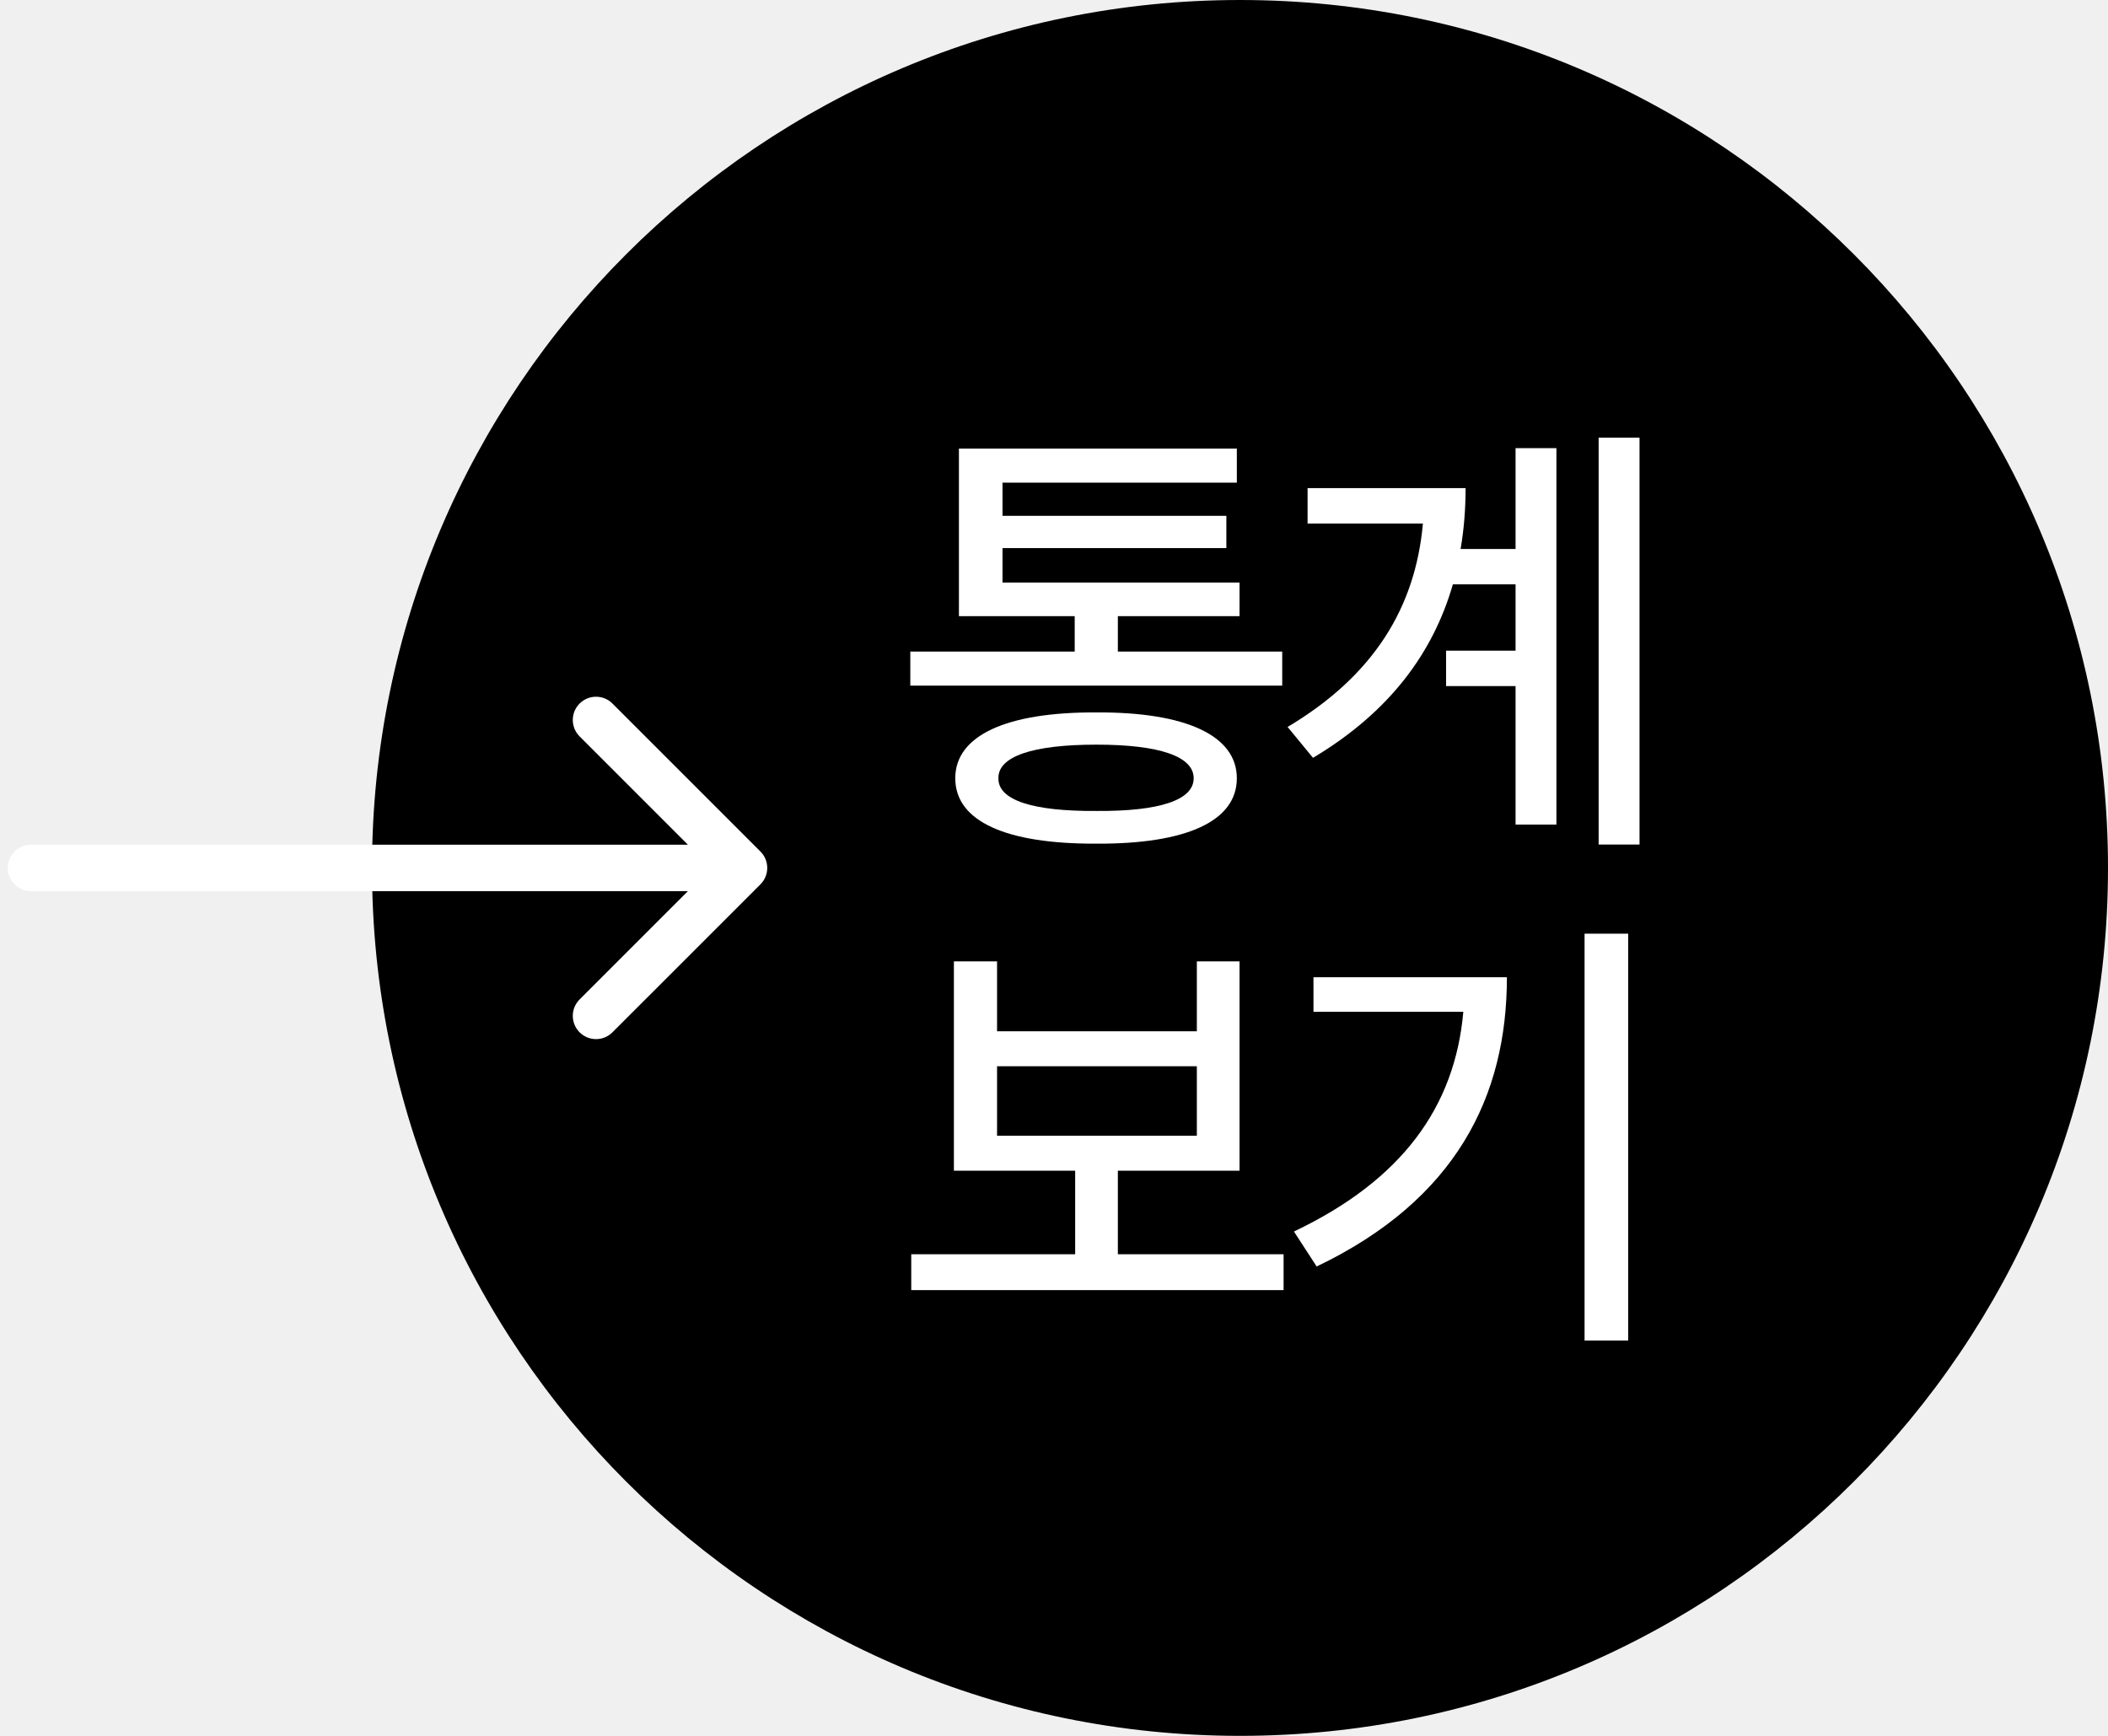
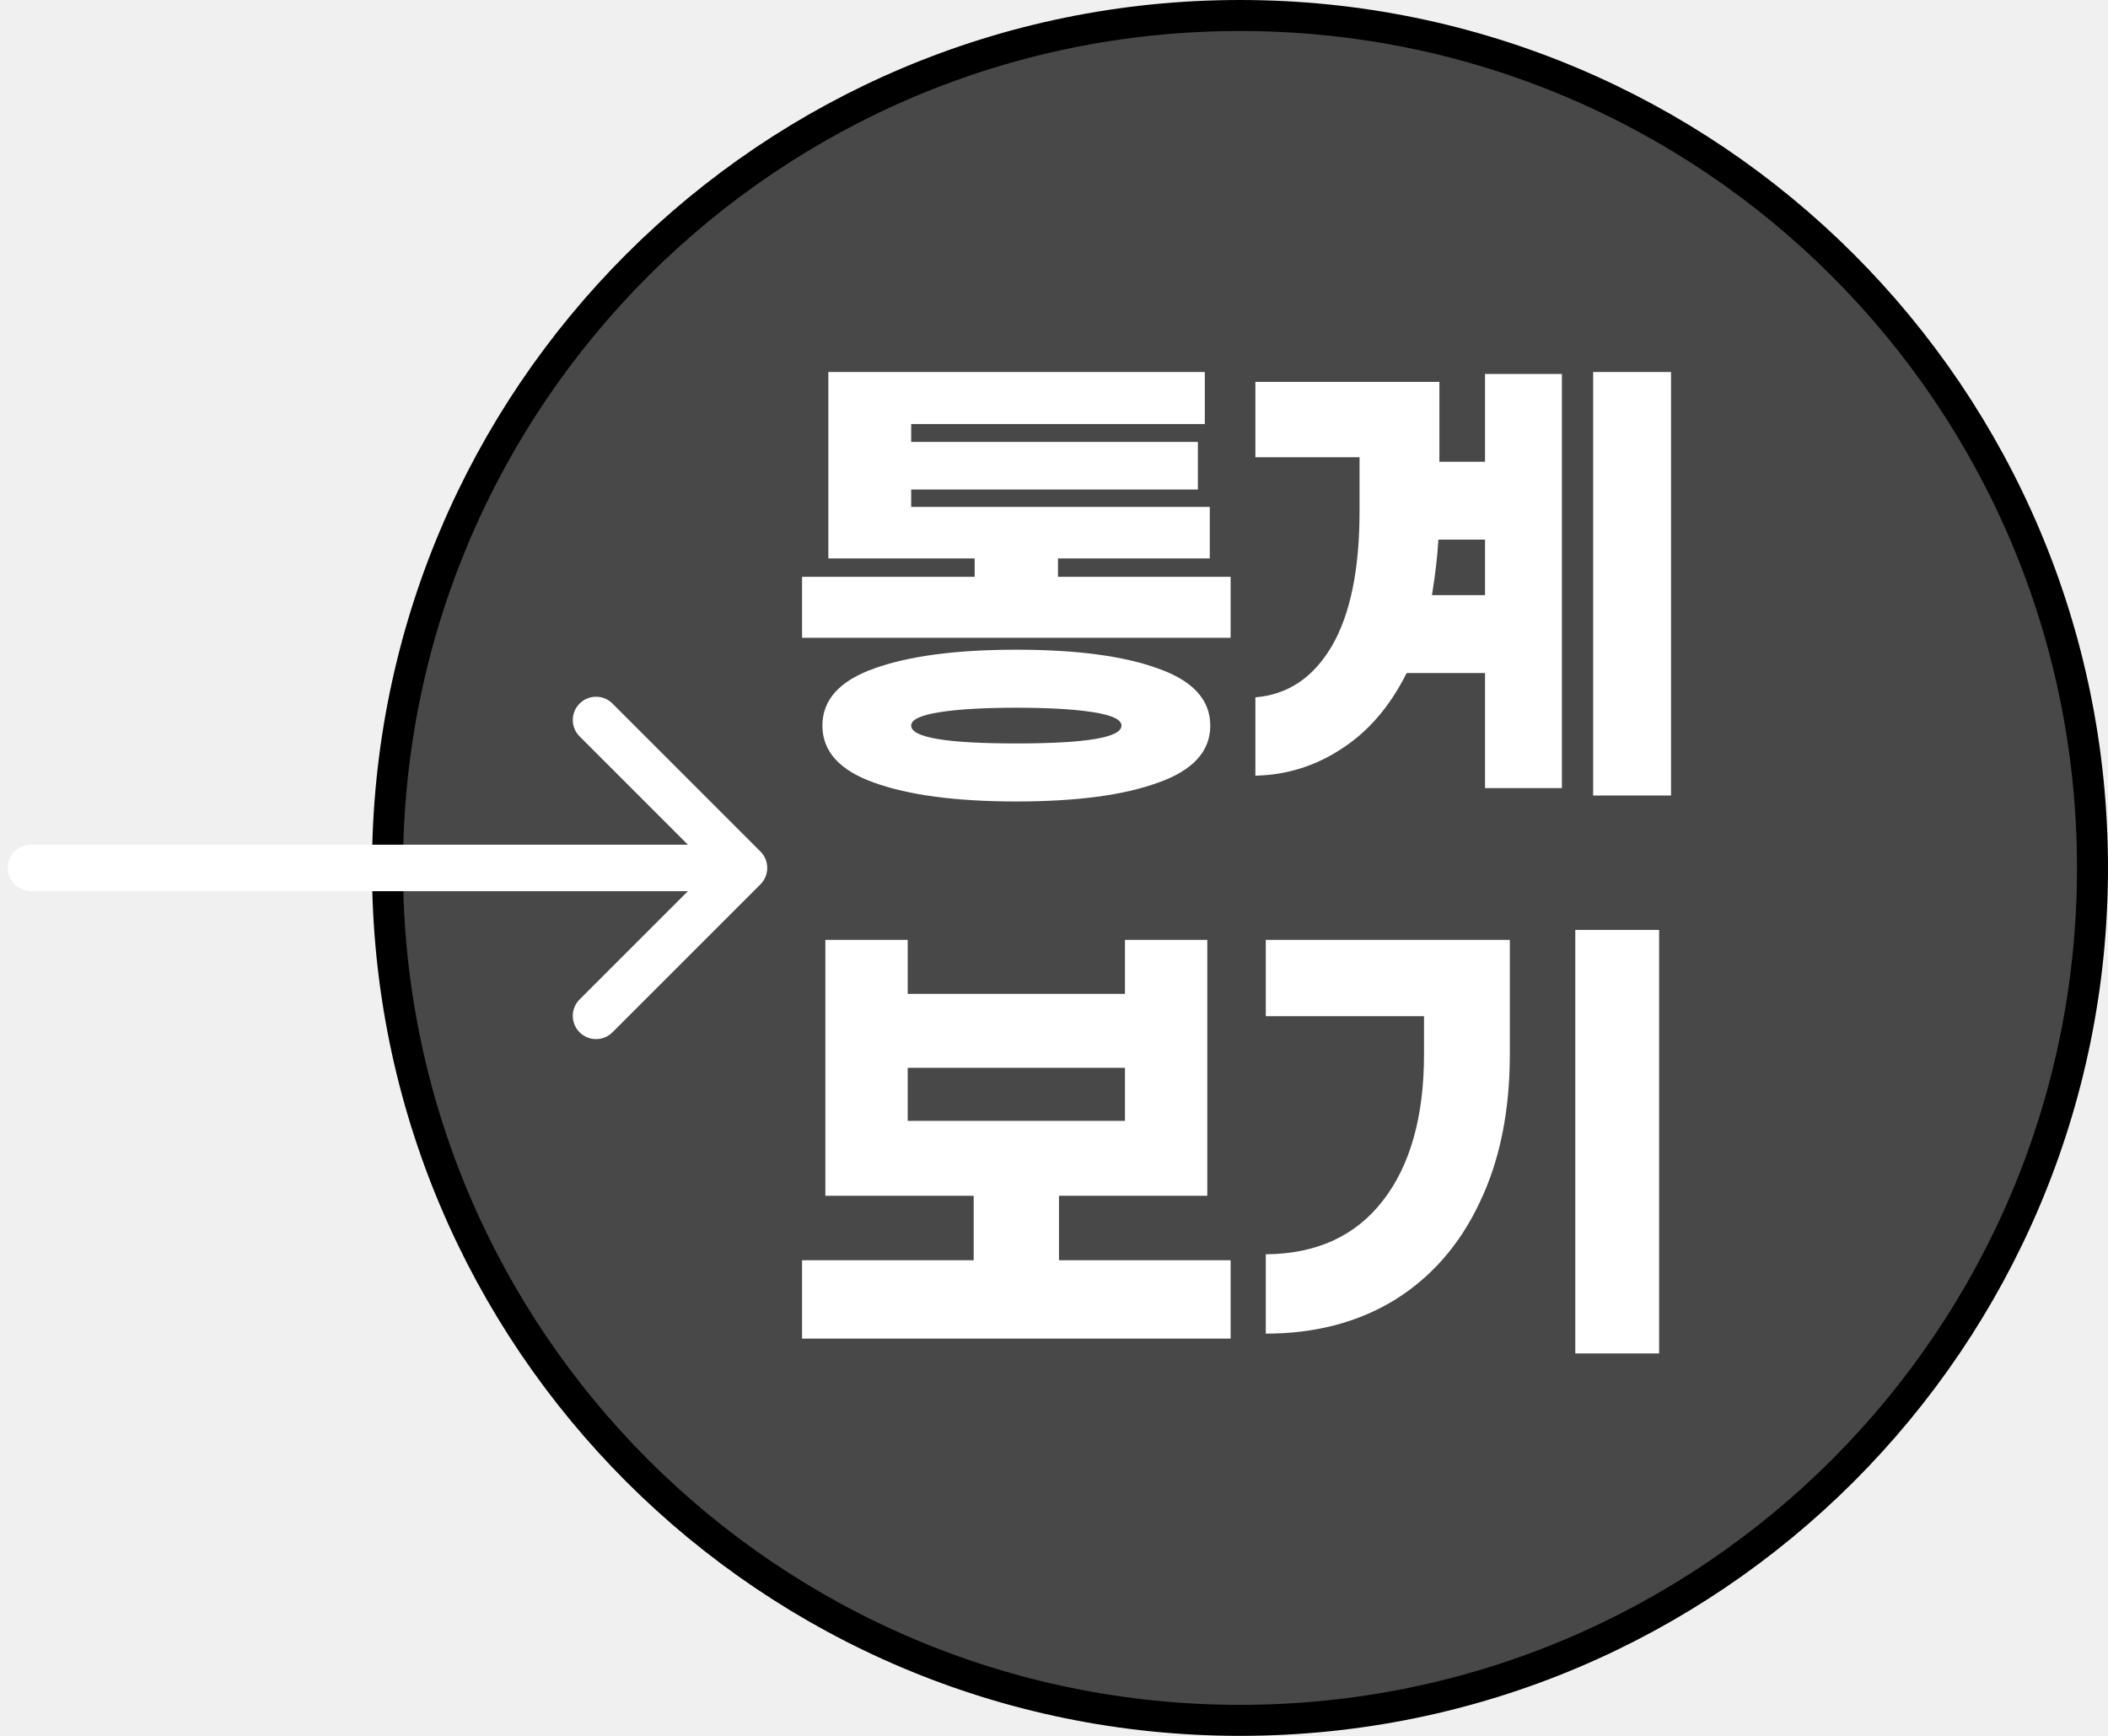
<svg xmlns="http://www.w3.org/2000/svg" width="68" height="56" viewBox="0 0 68 56" fill="none">
-   <circle cx="40" cy="28" r="28" fill="black" />
-   <path d="M41.362 21.02V22.119H29.365V21.02H34.668V19.878H30.933V14.473H39.898V15.571H32.339V16.641H39.56V17.681H32.339V18.794H39.985V19.878H36.06V21.02H41.362ZM35.371 22.983C38.257 22.969 39.898 23.73 39.898 25.107C39.898 26.499 38.257 27.231 35.371 27.217C32.456 27.231 30.815 26.499 30.815 25.107C30.815 23.73 32.456 22.969 35.371 22.983ZM35.371 24.023C33.306 24.023 32.192 24.404 32.207 25.107C32.192 25.811 33.306 26.177 35.371 26.162C37.407 26.177 38.506 25.811 38.506 25.107C38.506 24.404 37.407 24.023 35.371 24.023Z" fill="white" />
-   <path d="M52.888 14.121V27.246H51.569V14.121H52.888ZM50.207 14.458V26.602H48.889V22.134H46.648V20.991H48.889V18.852H46.867C46.23 21.057 44.831 22.969 42.355 24.448L41.535 23.452C44.318 21.797 45.659 19.592 45.9 16.89H42.18V15.747H47.277C47.277 16.421 47.226 17.073 47.116 17.71H48.889V14.458H50.207Z" fill="white" />
-   <path d="M41.406 40.463V41.62H29.395V40.463H34.683V37.768H30.771V31.015H32.163V33.27H38.608V31.015H39.985V37.768H36.06V40.463H41.406ZM32.163 36.64H38.608V34.398H32.163V36.64Z" fill="white" />
-   <path d="M52.522 30.121V43.246H51.115V30.121H52.522ZM48.61 31.527C48.61 35.365 46.97 38.705 42.473 40.858L41.74 39.73C45.234 38.068 46.933 35.702 47.204 32.641H42.37V31.527H48.61Z" fill="white" />
+   <circle cx="40" cy="28" r="27.5" fill="black" fill-opacity="0.7" stroke="black" />
  <path d="M1 27.25C0.586 27.25 0.25 27.586 0.25 28C0.25 28.414 0.586 28.75 1 28.75L1 27.25ZM24.53 28.53C24.823 28.237 24.823 27.763 24.53 27.47L19.757 22.697C19.465 22.404 18.99 22.404 18.697 22.697C18.404 22.99 18.404 23.465 18.697 23.757L22.939 28L18.697 32.243C18.404 32.535 18.404 33.01 18.697 33.303C18.99 33.596 19.465 33.596 19.757 33.303L24.53 28.53ZM1 28.75L24 28.75L24 27.25L1 27.25L1 28.75Z" fill="white" />
+   <path d="M39.697 18.608V20.576H25.873V18.608H31.441V18.016H26.721V12H38.865V13.68H29.393V14.256H38.641V15.792H29.393V16.352H39.025V18.016H34.129V18.608H39.697ZM32.785 20.96C34.727 20.96 36.252 21.163 37.361 21.568C38.481 21.963 39.041 22.576 39.041 23.408C39.041 24.24 38.481 24.853 37.361 25.248C36.252 25.653 34.727 25.856 32.785 25.856C30.844 25.856 29.313 25.653 28.193 25.248C27.084 24.853 26.529 24.24 26.529 23.408C26.529 22.576 27.084 21.963 28.193 21.568C29.313 21.163 30.844 20.96 32.785 20.96ZM32.785 23.984C35.047 23.984 36.177 23.792 36.177 23.408C36.177 23.216 35.873 23.072 35.265 22.976C34.657 22.88 33.831 22.832 32.785 22.832C31.74 22.832 30.913 22.88 30.305 22.976C29.697 23.072 29.393 23.216 29.393 23.408C29.393 23.792 30.524 23.984 32.785 23.984ZM53.904 12V25.664H51.392V12H53.904ZM47.904 12.064H50.384V25.424H47.904V21.712H45.376C44.843 22.779 44.149 23.589 43.296 24.144C42.443 24.709 41.509 25.003 40.496 25.024V22.496C41.541 22.411 42.363 21.861 42.96 20.848C43.557 19.824 43.856 18.373 43.856 16.496V14.752H40.496V12.32H46.432V14.896H47.904V12.064ZM47.904 19.2V17.408H46.4C46.368 17.952 46.299 18.549 46.192 19.2H47.904ZM39.697 40.656V43.184H25.873V40.656H31.409V38.576H26.625V30.32H29.281V32.064H36.289V30.32H38.945V38.576H34.161V40.656H39.697ZM29.281 36.16H36.289V34.448H29.281V36.16ZM53.52 43.664H50.816V30H53.52V43.664ZM48.704 34.016C48.704 35.851 48.379 37.445 47.728 38.8C47.088 40.155 46.176 41.2 44.992 41.936C43.808 42.661 42.421 43.024 40.832 43.024V40.464C42.464 40.453 43.723 39.877 44.608 38.736C45.493 37.595 45.936 36.021 45.936 34.016V32.784H40.832V30.32H48.704V34.016Z" fill="white" />
</svg>
